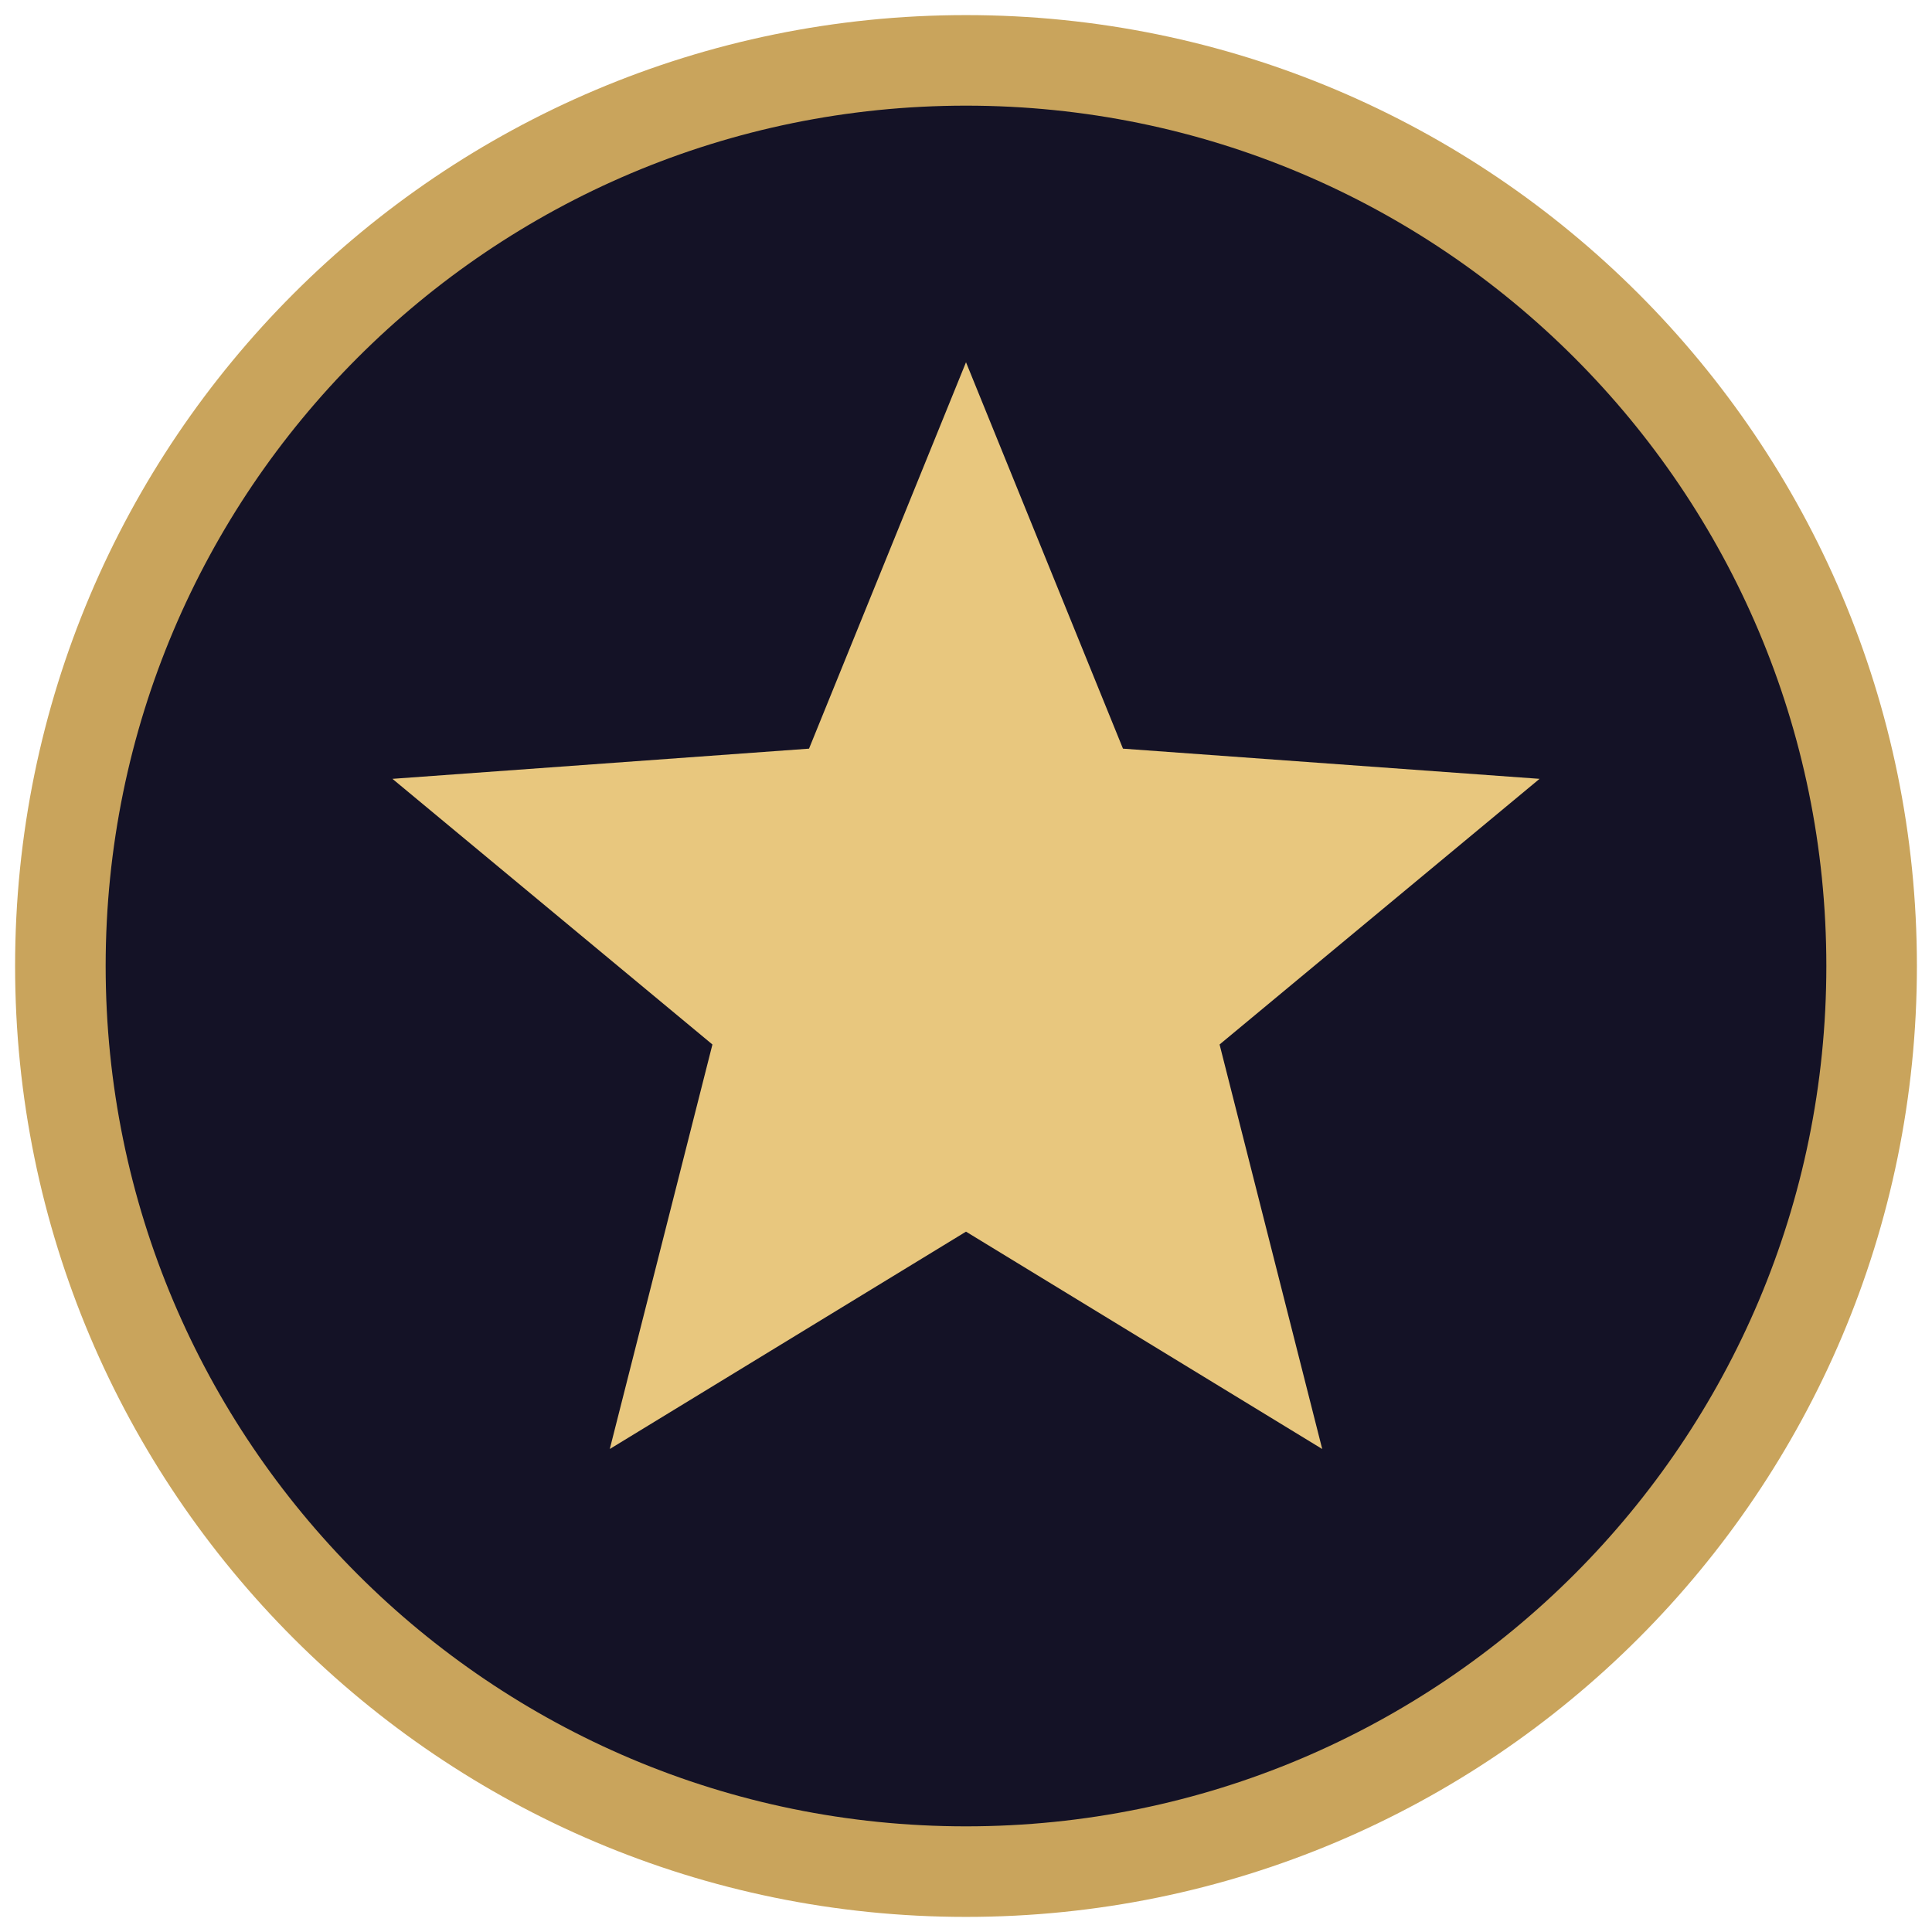
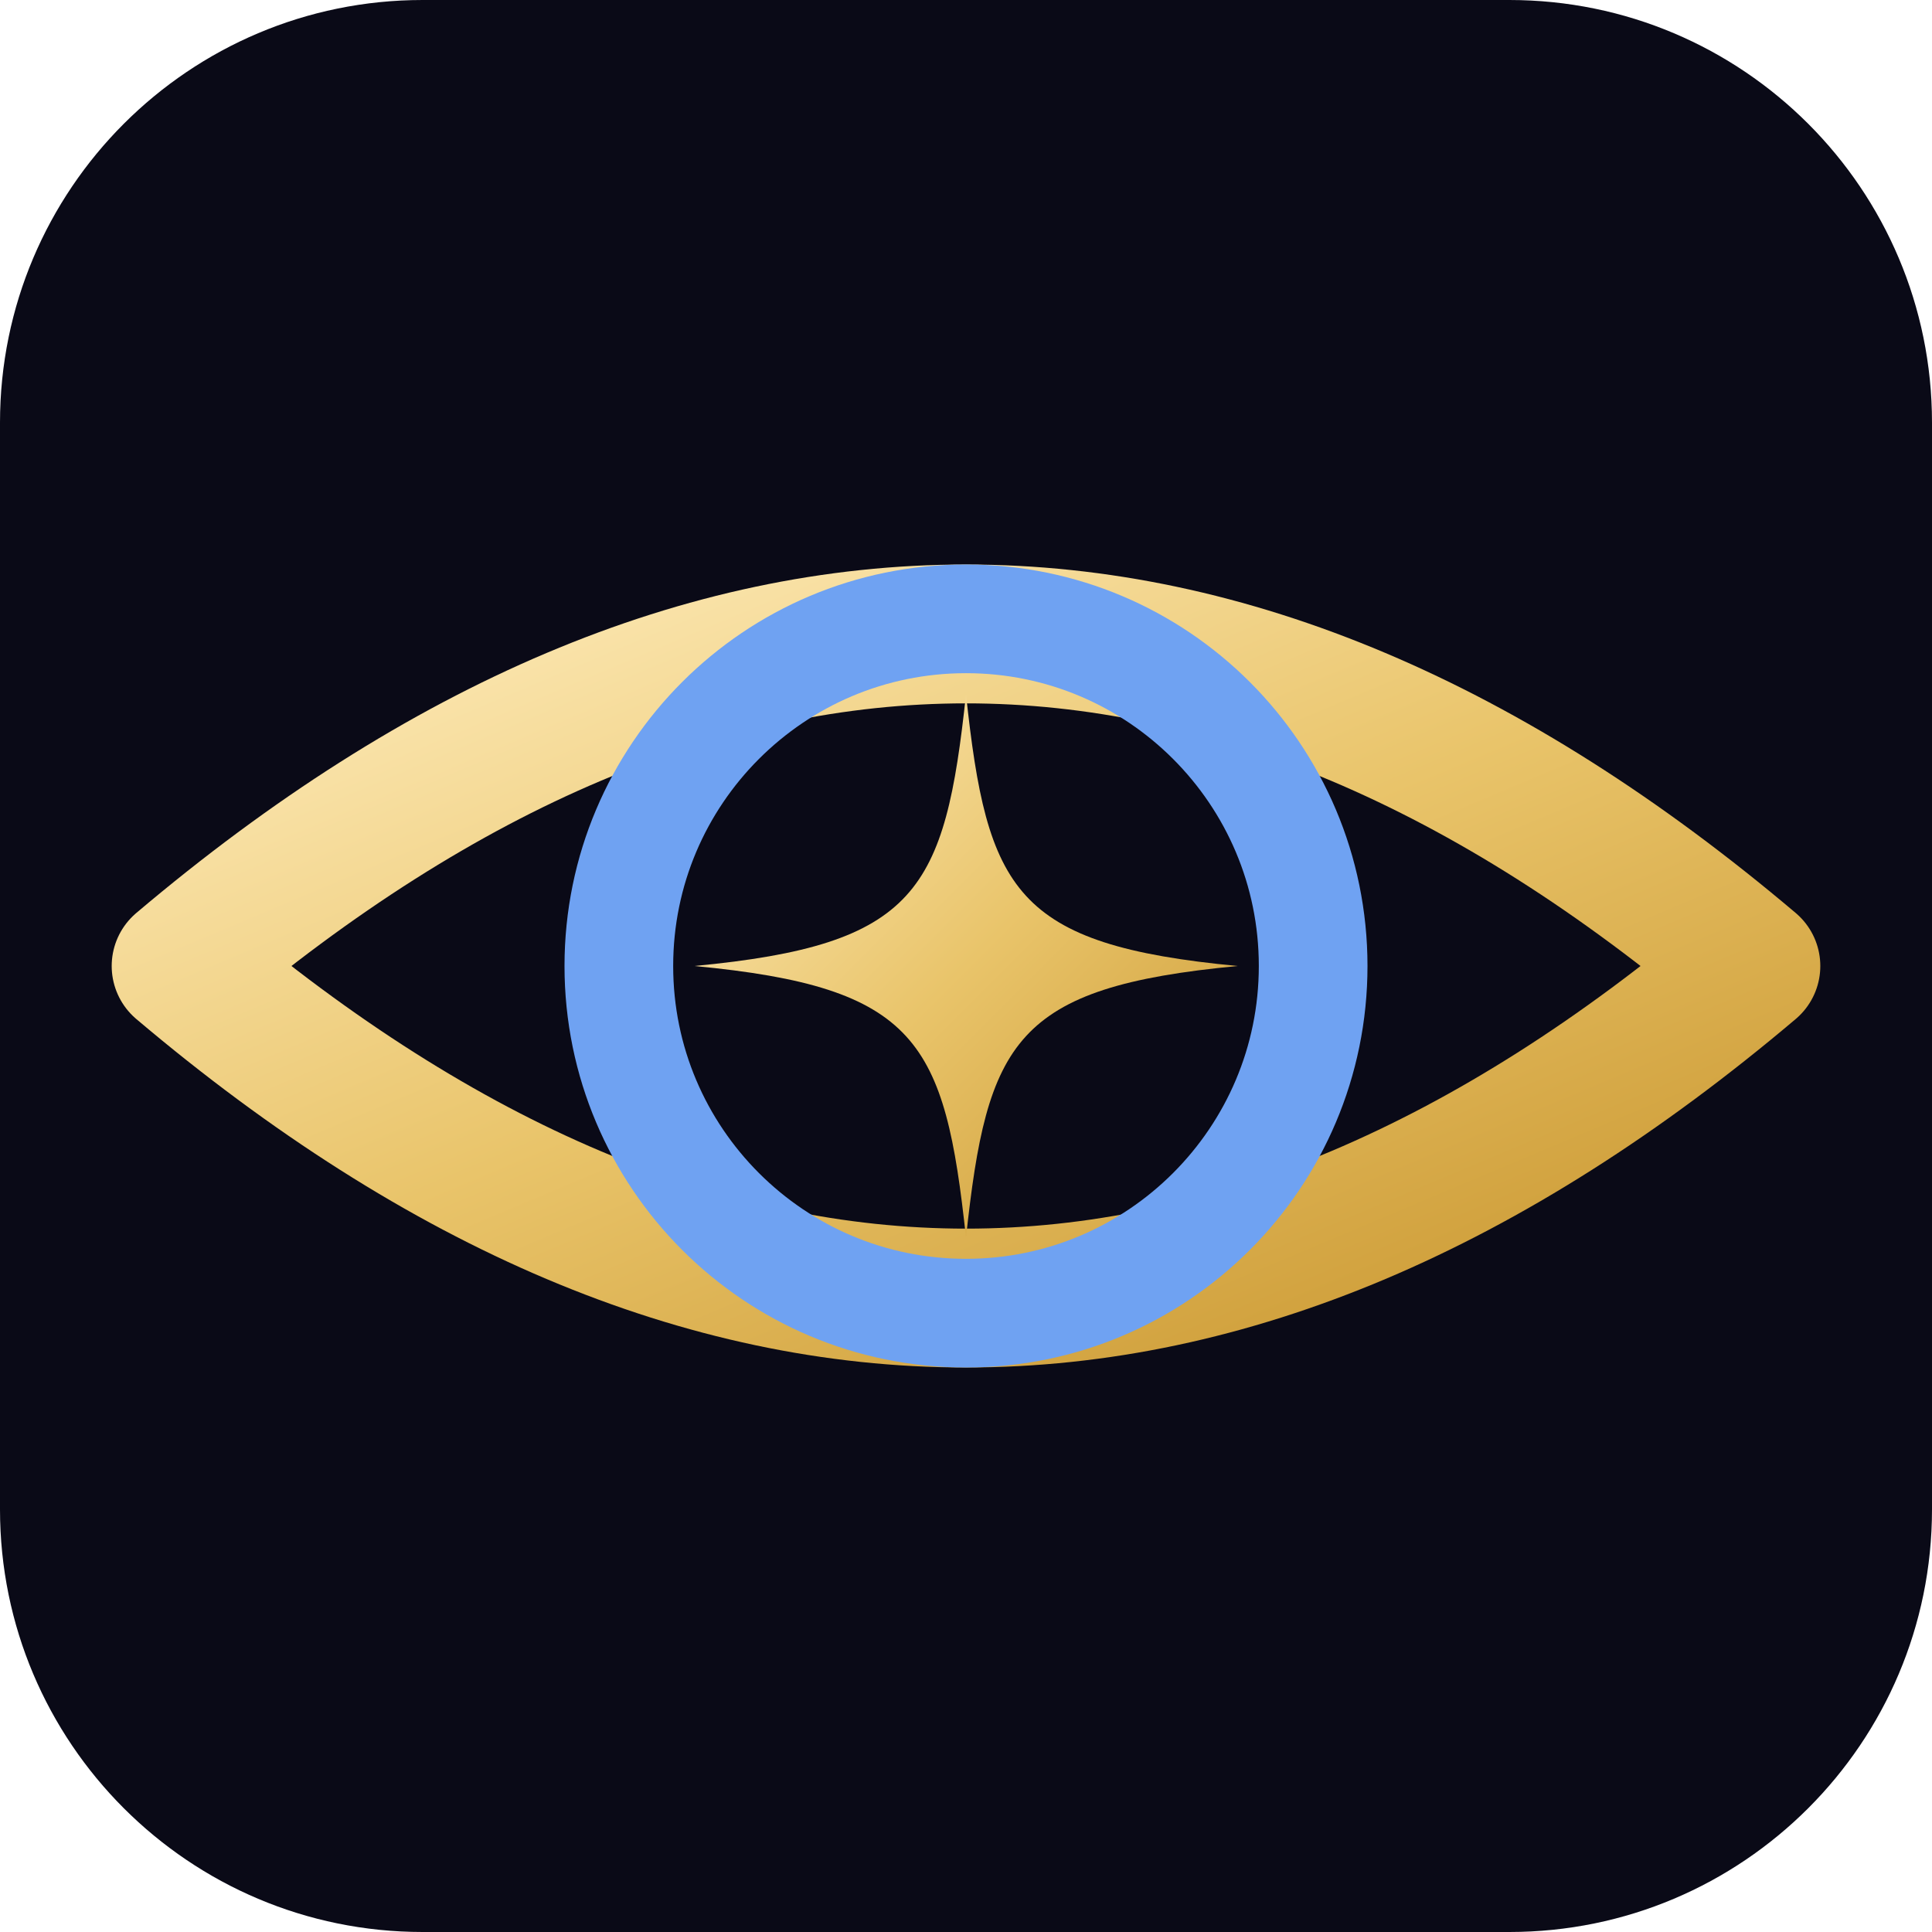
- <svg xmlns="http://www.w3.org/2000/svg" viewBox="0 0 32 32">
-   <circle cx="16" cy="16" r="15" fill="#141226" stroke="#c9a45c" stroke-width="1.5" />
-   <path d="M16 6l2.6 6.4 6.9.5-5.3 4.4 1.7 6.7L16 20.4 10.1 24l1.7-6.7-5.3-4.4 6.9-.5z" fill="#e8c77e" />
+ <svg xmlns="http://www.w3.org/2000/svg" viewBox="0 0 64 64" role="img" aria-label="Hiểu Bản Thân">
+   <defs>
+     <linearGradient id="v" x1="0" y1="0" x2="1" y2="1">
+       <stop offset="0" stop-color="#FFEDBE" />
+       <stop offset=".5" stop-color="#E9C46A" />
+       <stop offset="1" stop-color="#C9962F" />
+     </linearGradient>
+   </defs>
+   <rect width="64" height="64" rx="14" fill="#0A0A17" />
+   <path d="M6 32 Q32 10 58 32 Q32 54 6 32 Z" fill="none" stroke="url(#v)" stroke-width="4.6" stroke-linejoin="round" />
+   <circle cx="32" cy="32" r="11.5" fill="none" stroke="#6FA2F2" stroke-width="3.6" />
+   <path d="M32 23 C32.7 29.5 33.6 31.3 41 32 C33.6 32.7 32.7 34.5 32 41 C31.3 34.5 30.4 32.7 23 32 C30.4 31.3 31.3 29.5 32 23 Z" fill="url(#v)" />
</svg>
